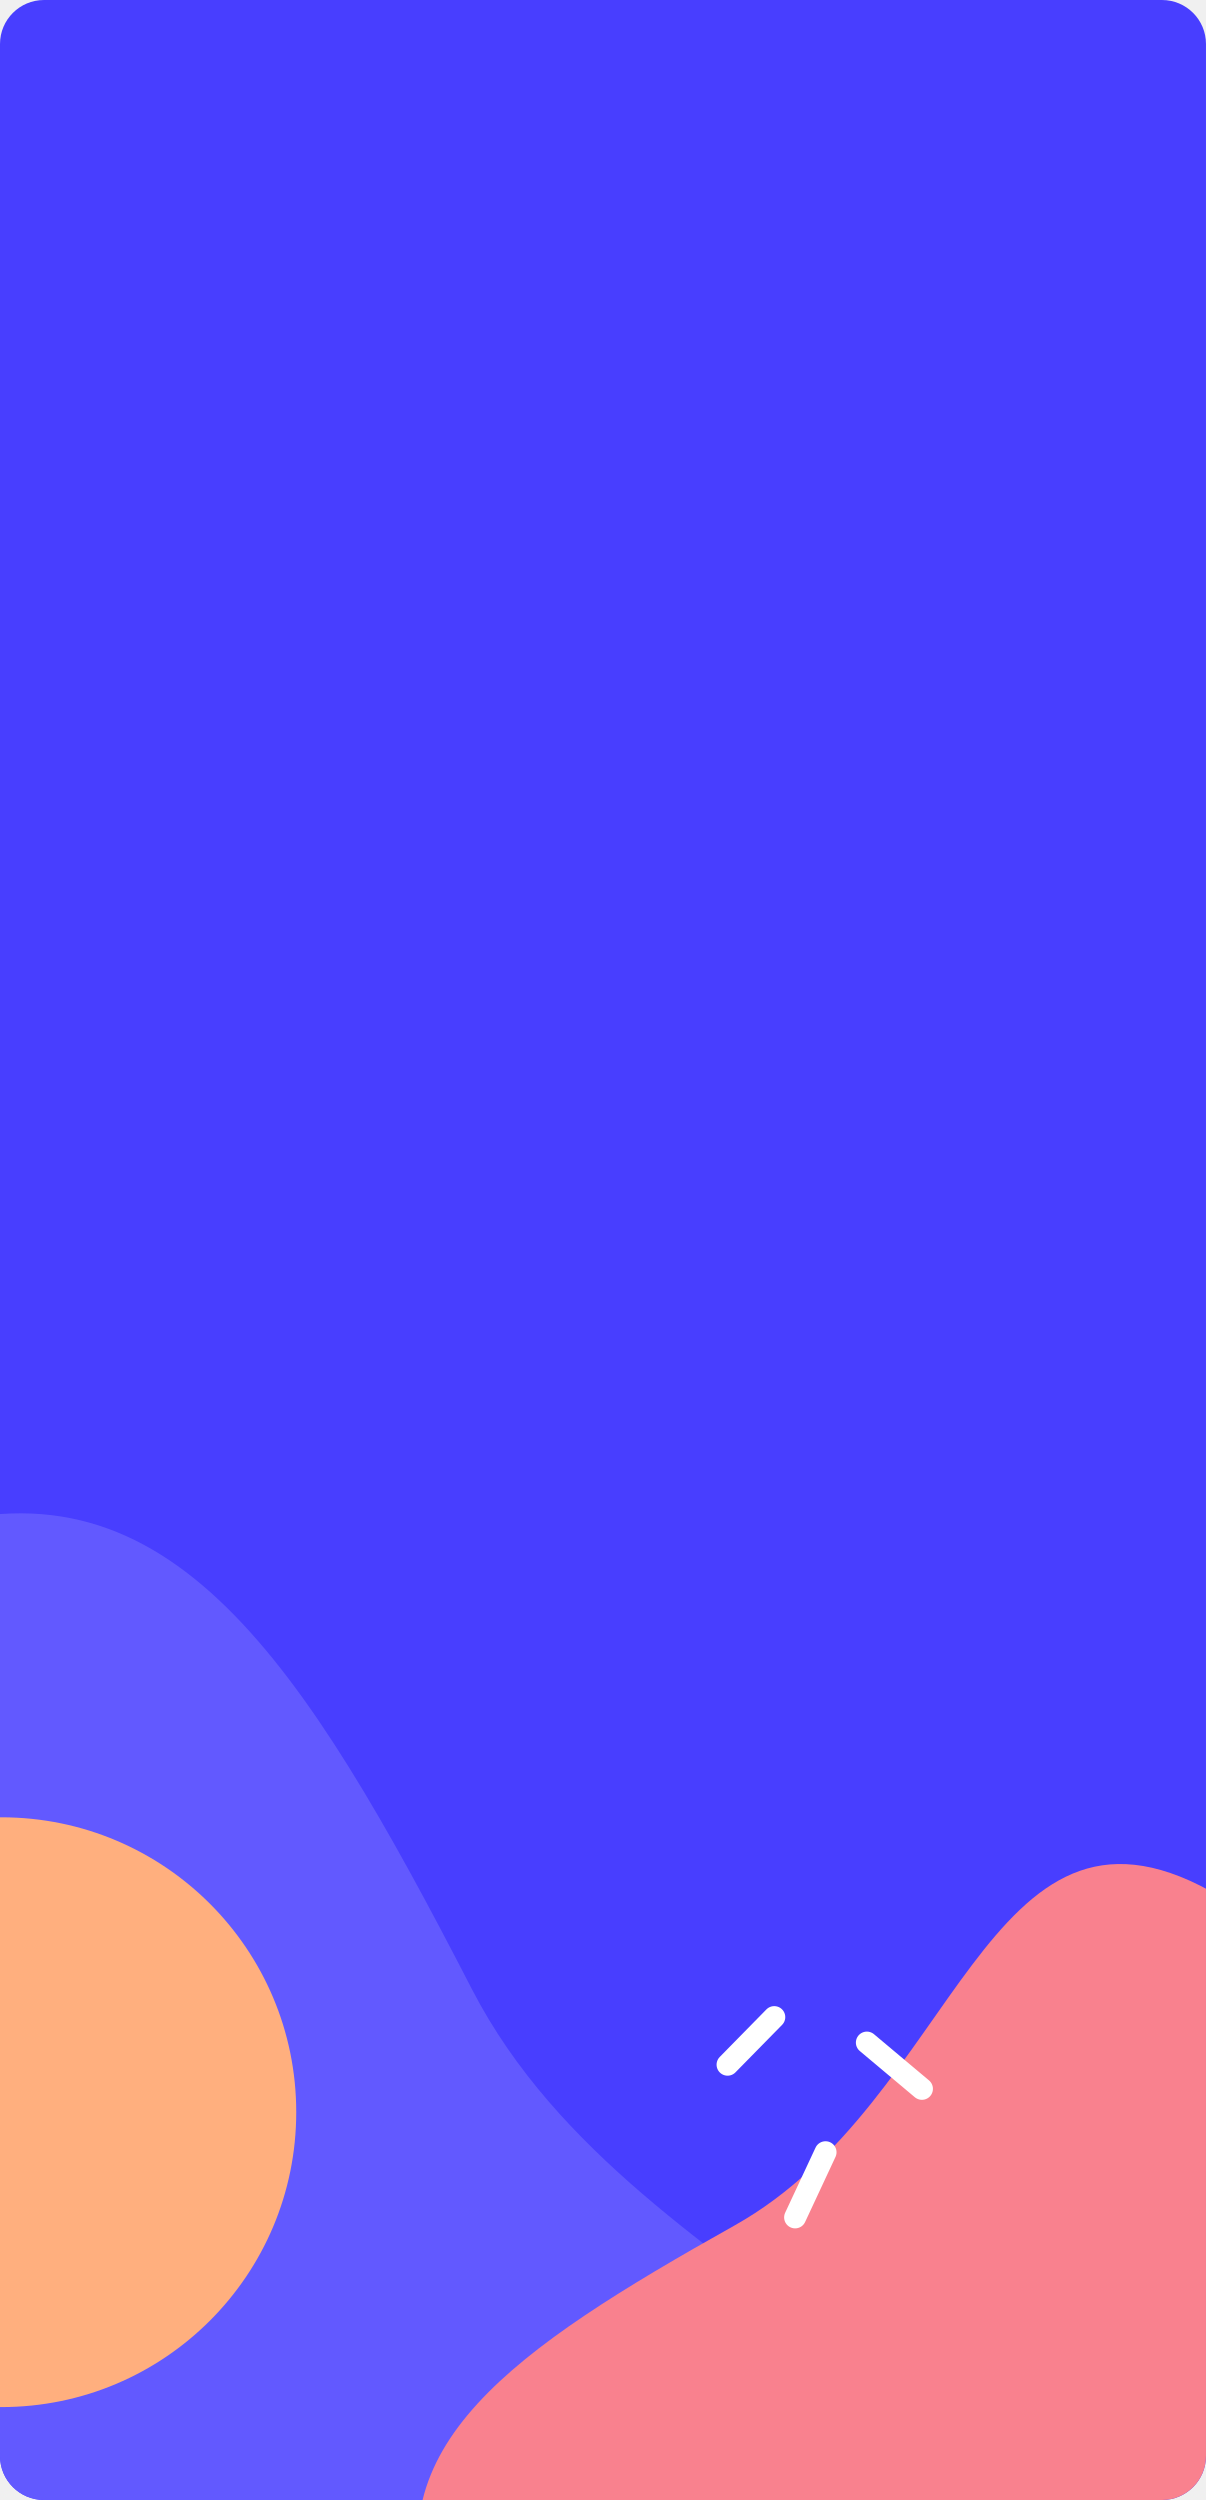
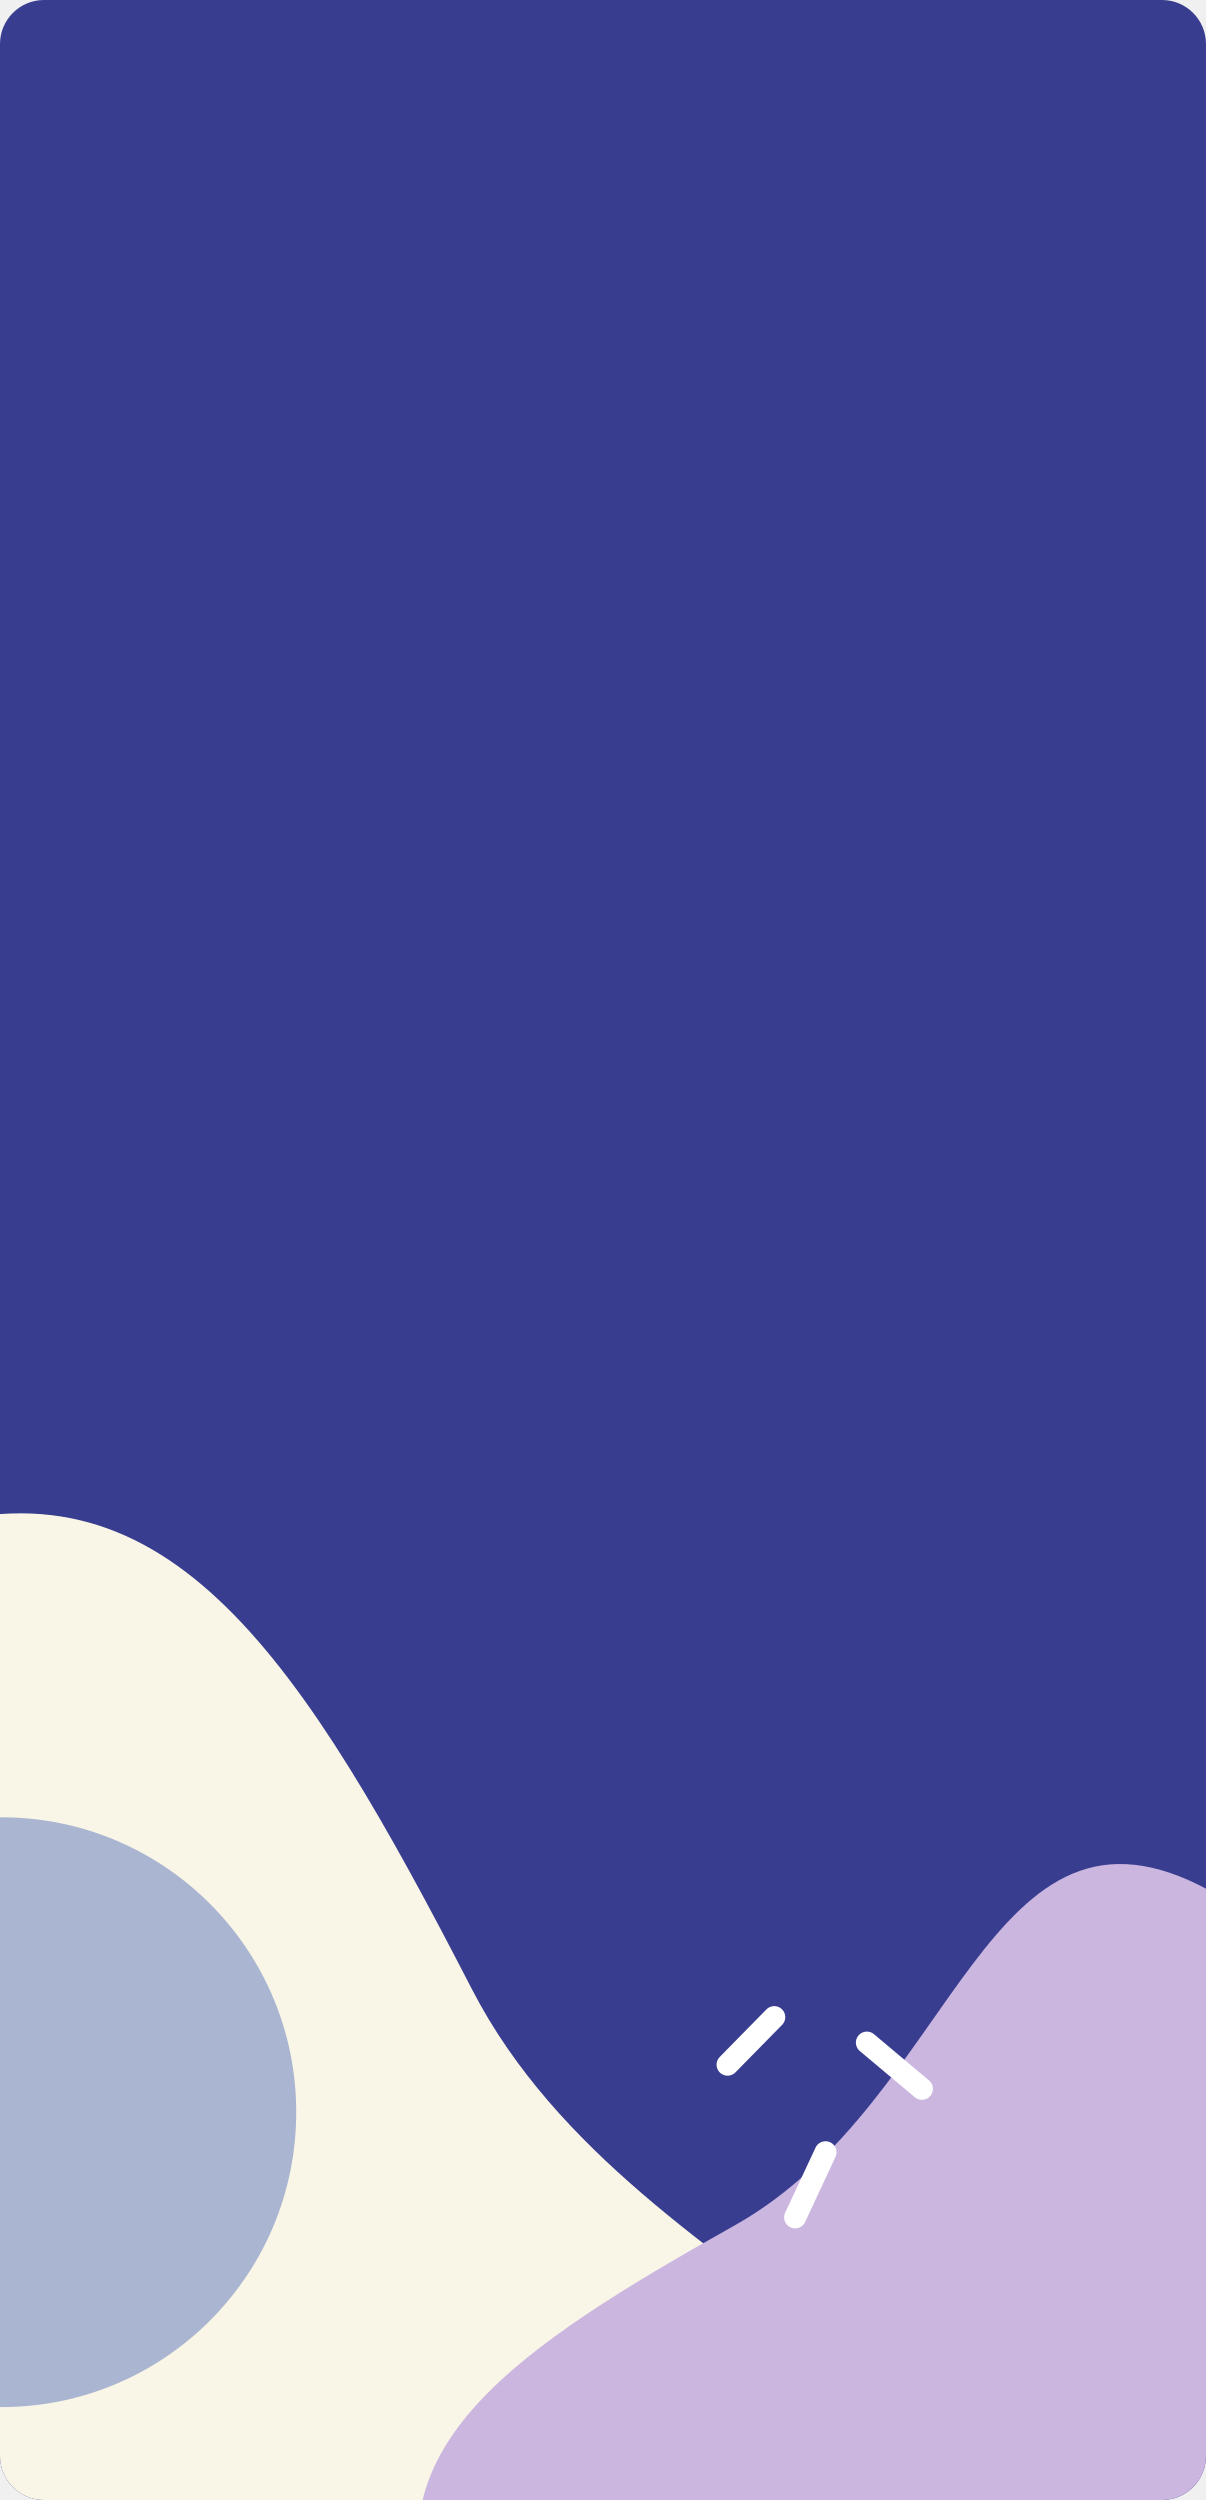
<svg xmlns="http://www.w3.org/2000/svg" width="274" height="568" fill="none" viewBox="0 0 274 568">
-   <rect width="274" height="568" fill="#483EFF" rx="10" />
+   <rect width="274" height="568" fill="#383d90" rx="10" />
  <mask id="a" width="274" height="568" x="0" y="0" maskUnits="userSpaceOnUse" style="mask-type:alpha">
    <rect width="274" height="568" fill="#fff" rx="10" />
  </mask>
  <g mask="url(#a)">
-     <path fill="#6259FF" fill-rule="evenodd" d="M-34.692 543.101C3.247 632.538 168.767 685.017 211.96 612.52c43.194-72.497-66.099-85.653-104.735-160.569-38.635-74.916-68.657-121.674-124.482-104.607-55.824 17.068-55.375 106.32-17.436 195.757Z" clip-rule="evenodd" />
-     <path fill="#F9818E" fill-rule="evenodd" d="M233.095 601.153c60.679-28.278 92.839-143.526 41.875-171.528-50.965-28.003-57.397 47.579-108.059 75.987-50.662 28.408-82.14 50.207-69.044 88.241 13.096 38.034 74.549 35.578 135.228 7.3Z" clip-rule="evenodd" />
+     <path fill="#f9f6e7" fill-rule="evenodd" d="M-34.692 543.101C3.247 632.538 168.767 685.017 211.96 612.52c43.194-72.497-66.099-85.653-104.735-160.569-38.635-74.916-68.657-121.674-124.482-104.607-55.824 17.068-55.375 106.32-17.436 195.757Z" clip-rule="evenodd" />
+     <path fill="#cbb6e0" fill-rule="evenodd" d="M233.095 601.153c60.679-28.278 92.839-143.526 41.875-171.528-50.965-28.003-57.397 47.579-108.059 75.987-50.662 28.408-82.14 50.207-69.044 88.241 13.096 38.034 74.549 35.578 135.228 7.3Z" clip-rule="evenodd" />
    <path stroke="#fff" stroke-linecap="round" stroke-linejoin="bevel" stroke-width="5" d="m165.305 469.097 10.607-10.806M209.461 474.581l-12.506-10.503M187.56 488.991l-6.908 14.798" />
-     <path fill="#FFAF7E" d="M.305 546.891c37.003 0 67-29.997 67-67s-29.997-67-67-67-67 29.997-67 67 29.997 67 67 67Z" />
+     <path fill="#aab5d1" d="M.305 546.891c37.003 0 67-29.997 67-67s-29.997-67-67-67-67 29.997-67 67 29.997 67 67 67Z" />
  </g>
</svg>
